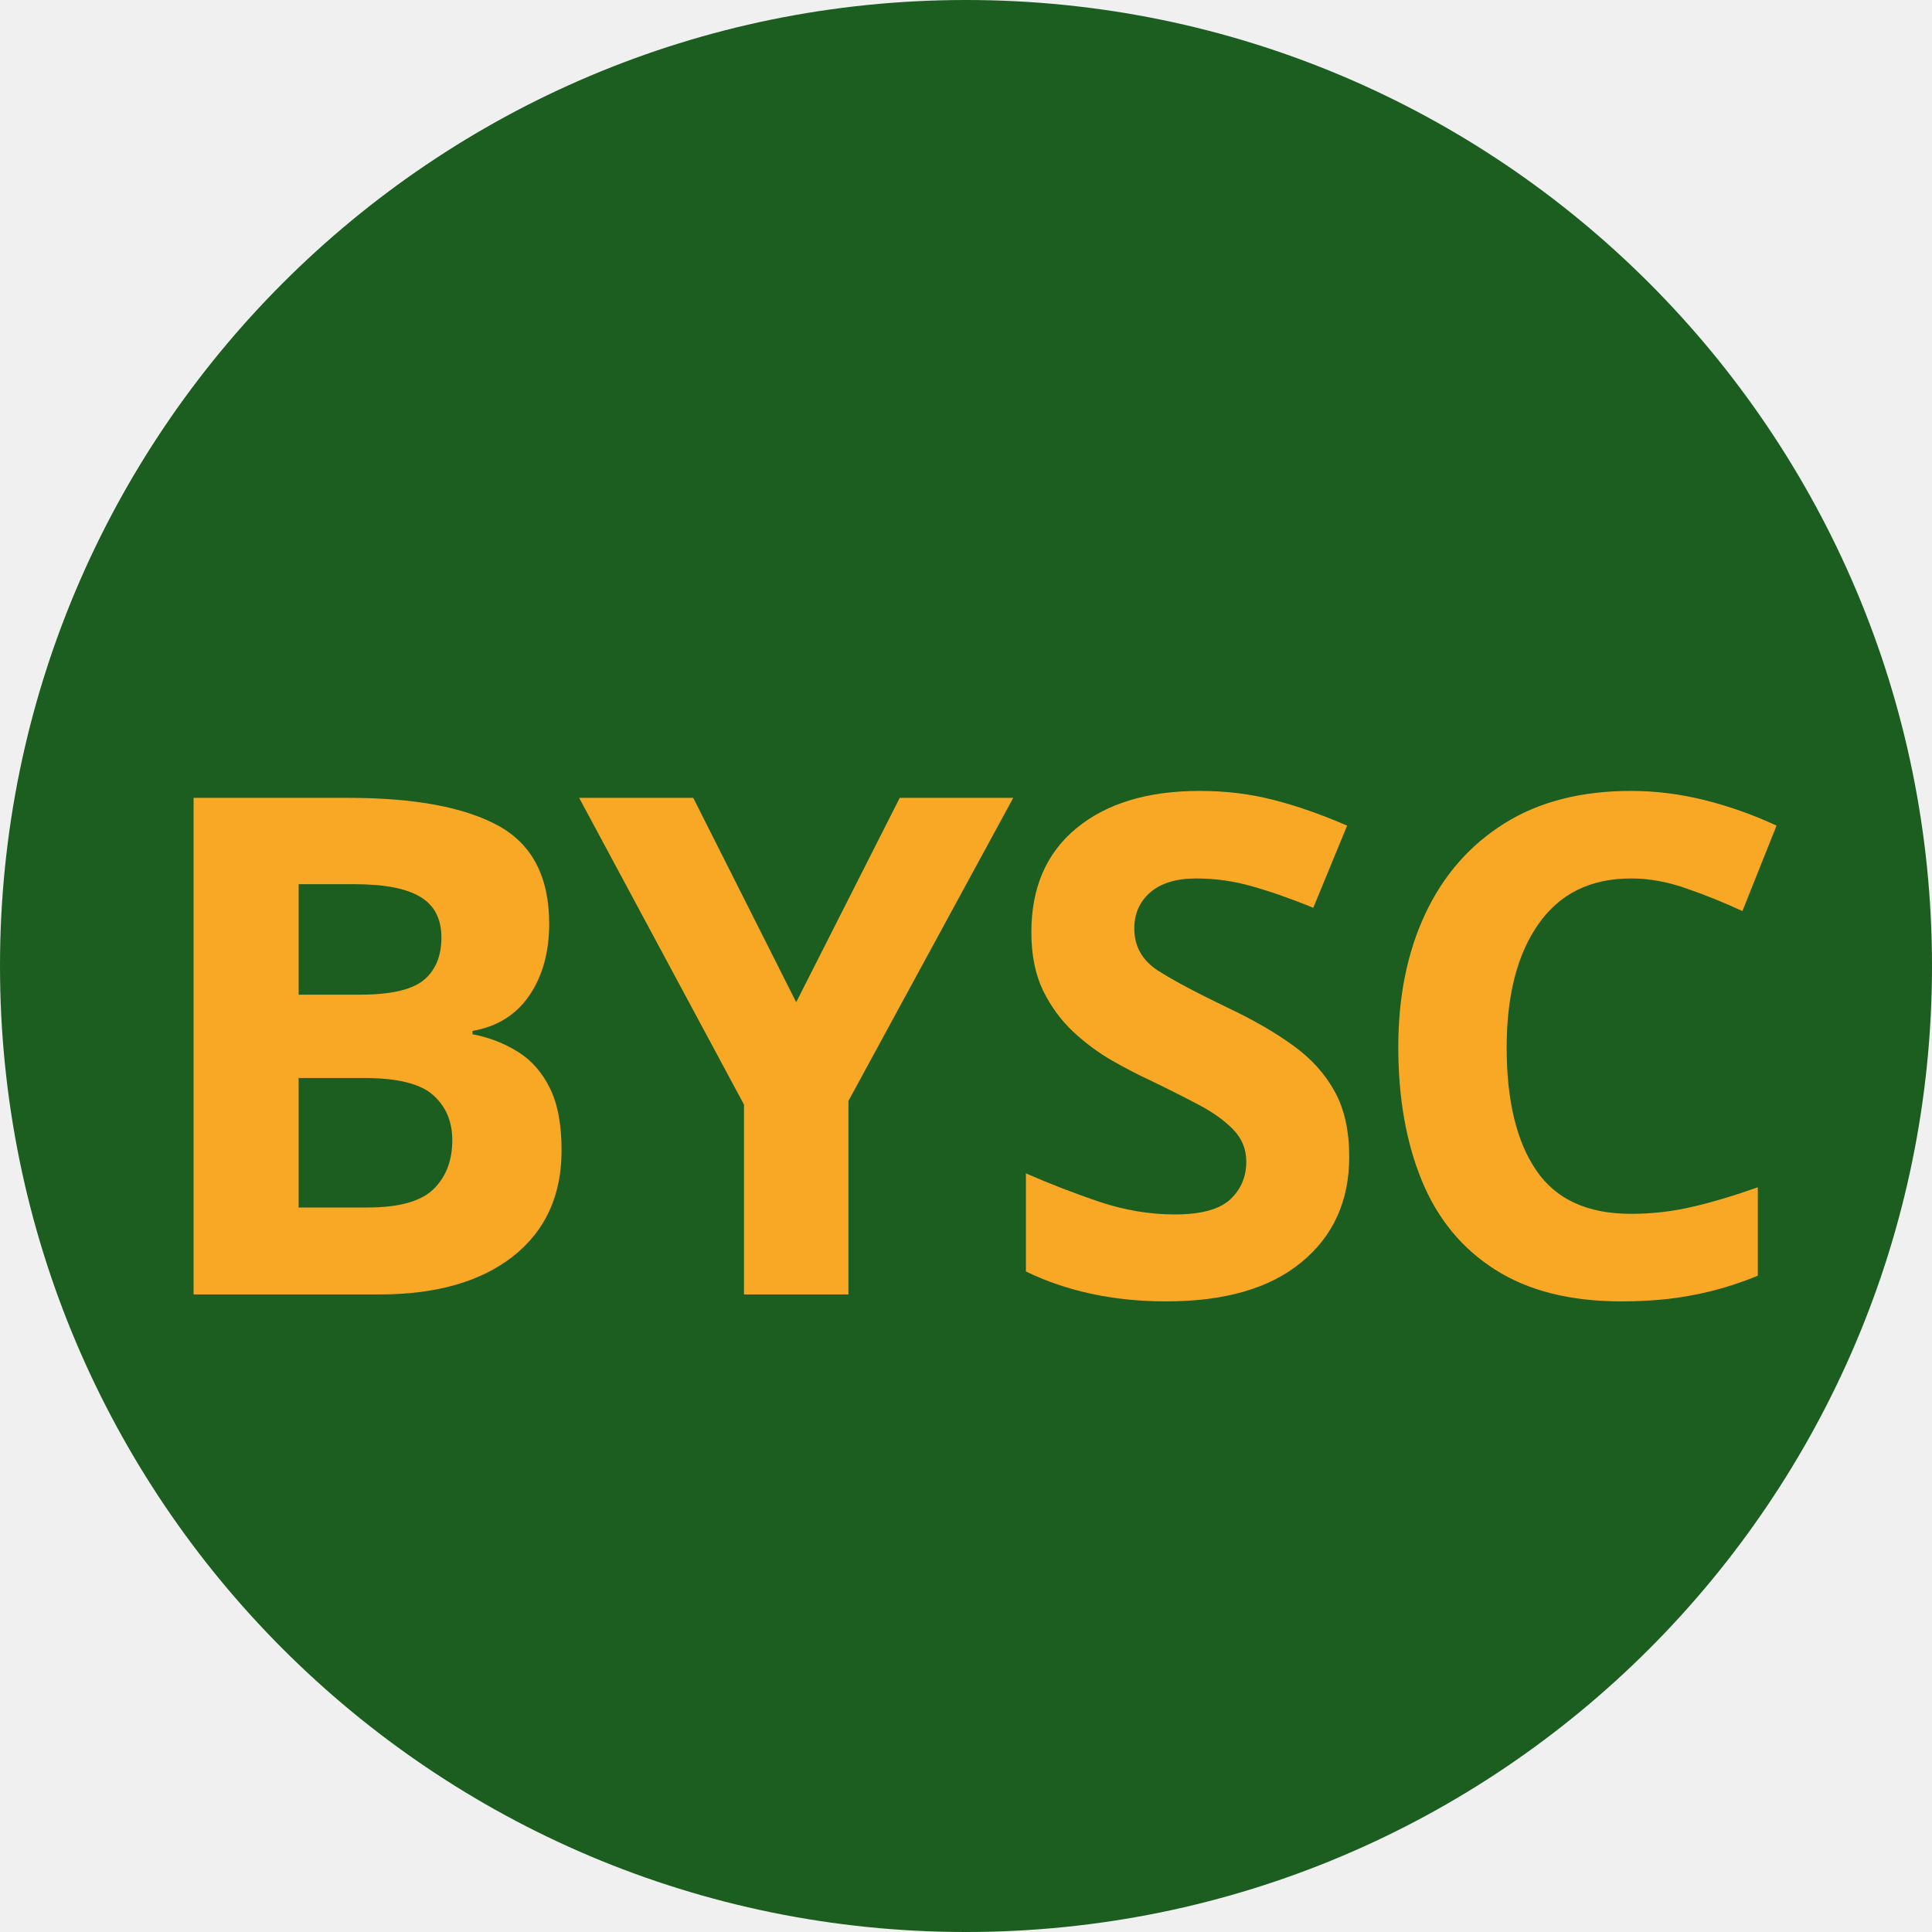
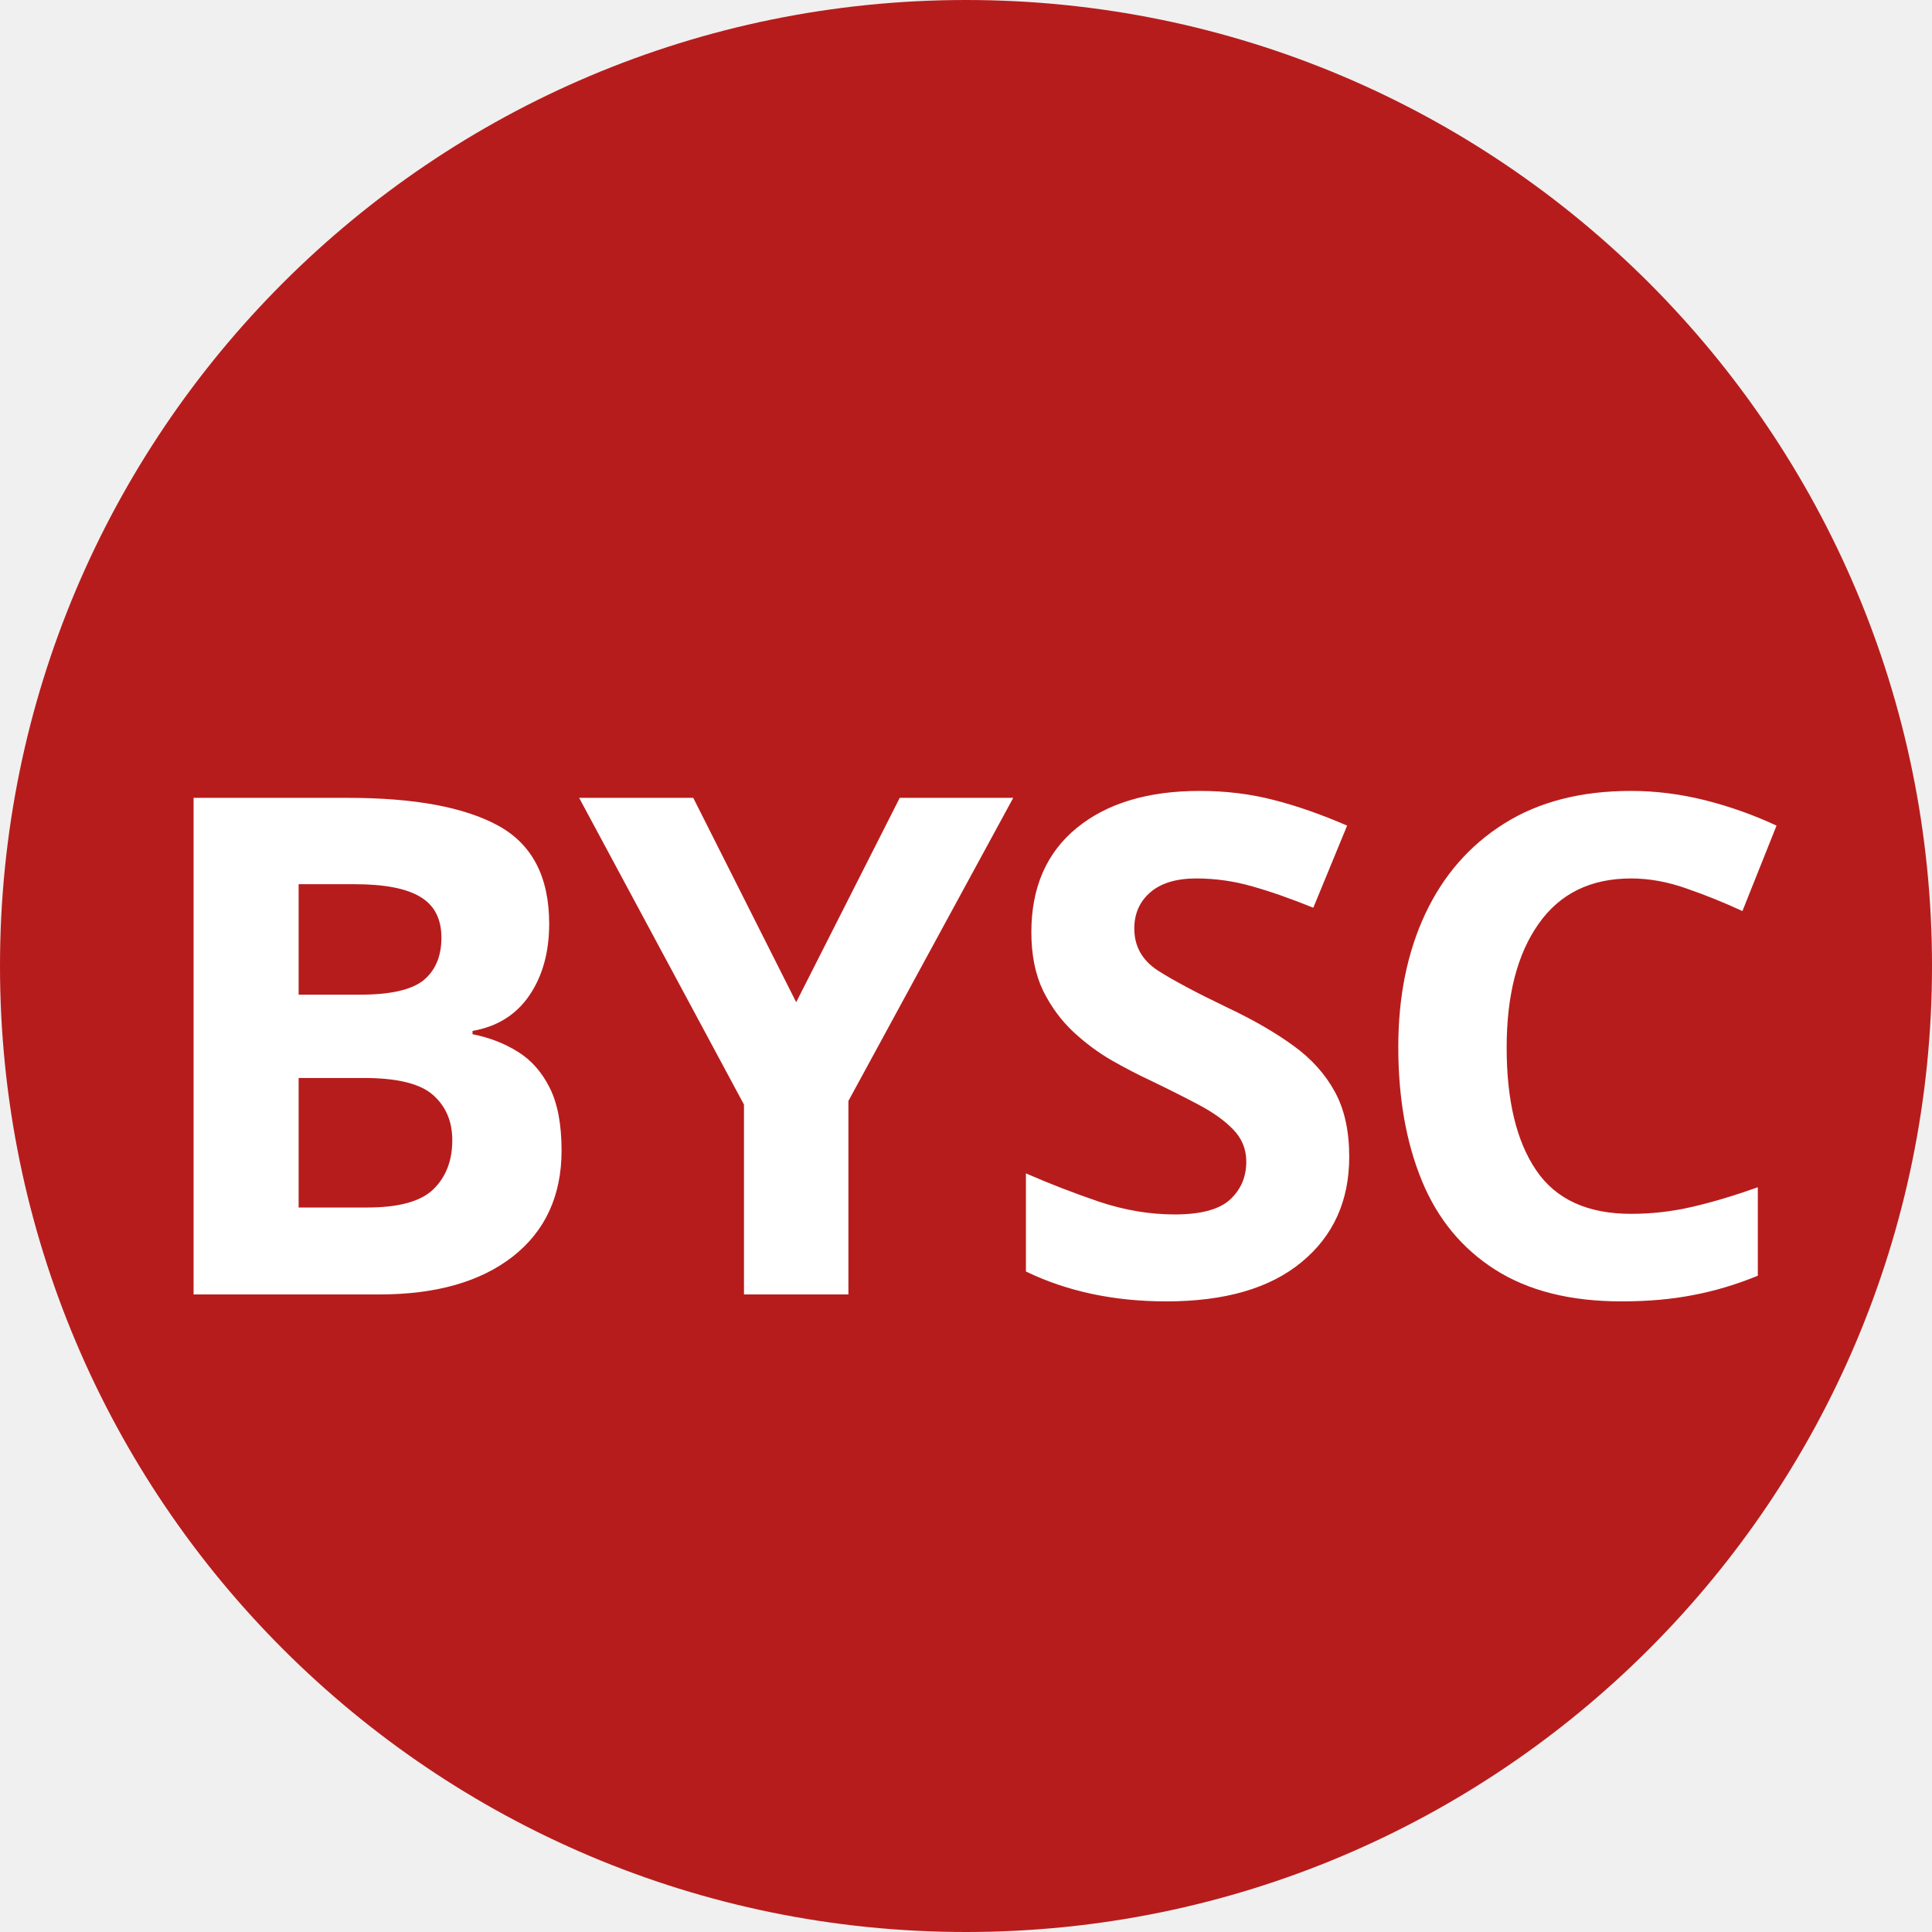
<svg xmlns="http://www.w3.org/2000/svg" viewBox="0 0 100 100">
-   <circle cx="50" cy="50" r="50" fill="#1b5e20" />
-   <text x="50" y="67" font-family="Arial Black, sans-serif" font-size="36" font-weight="900" text-anchor="middle" fill="#f9a825" letter-spacing="-1">BYSC</text>
+   <circle cx="50" cy="50" r="50" fill="#b71c1c" />
+   <text x="50" y="67" font-family="Arial Black, sans-serif" font-size="36" font-weight="900" text-anchor="middle" fill="#ffffff" letter-spacing="-1">BYSC</text>
</svg>
